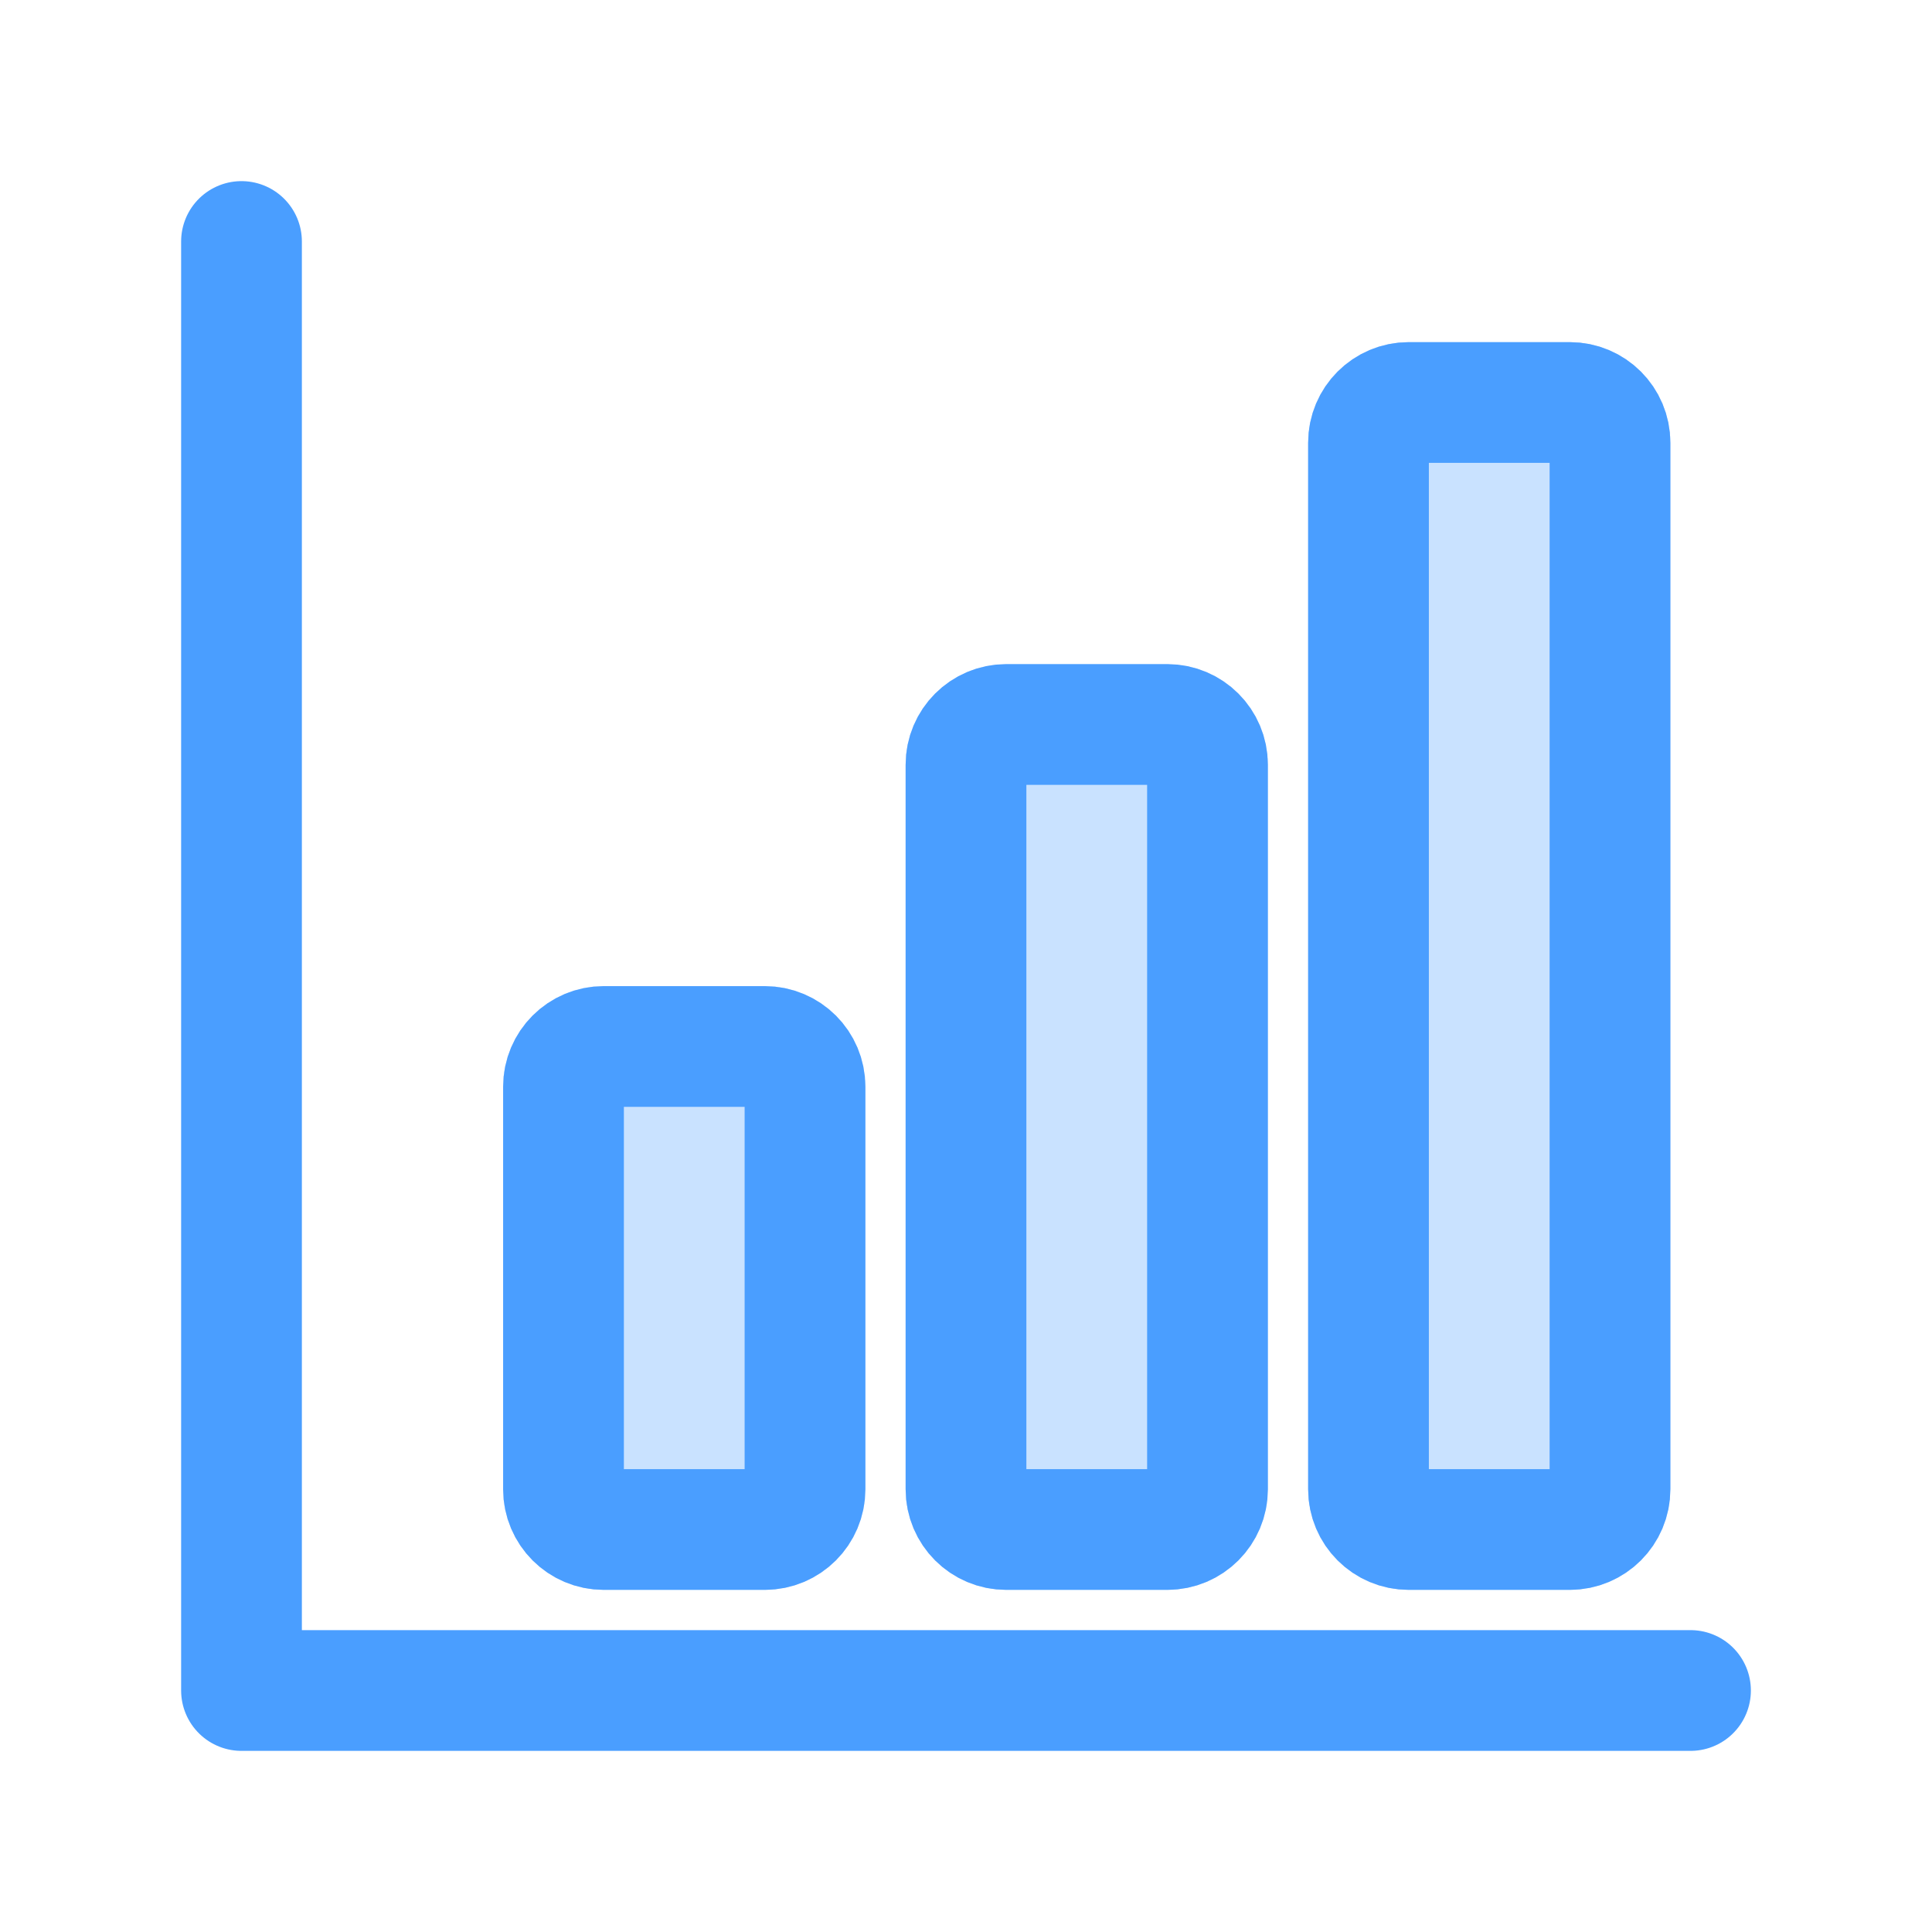
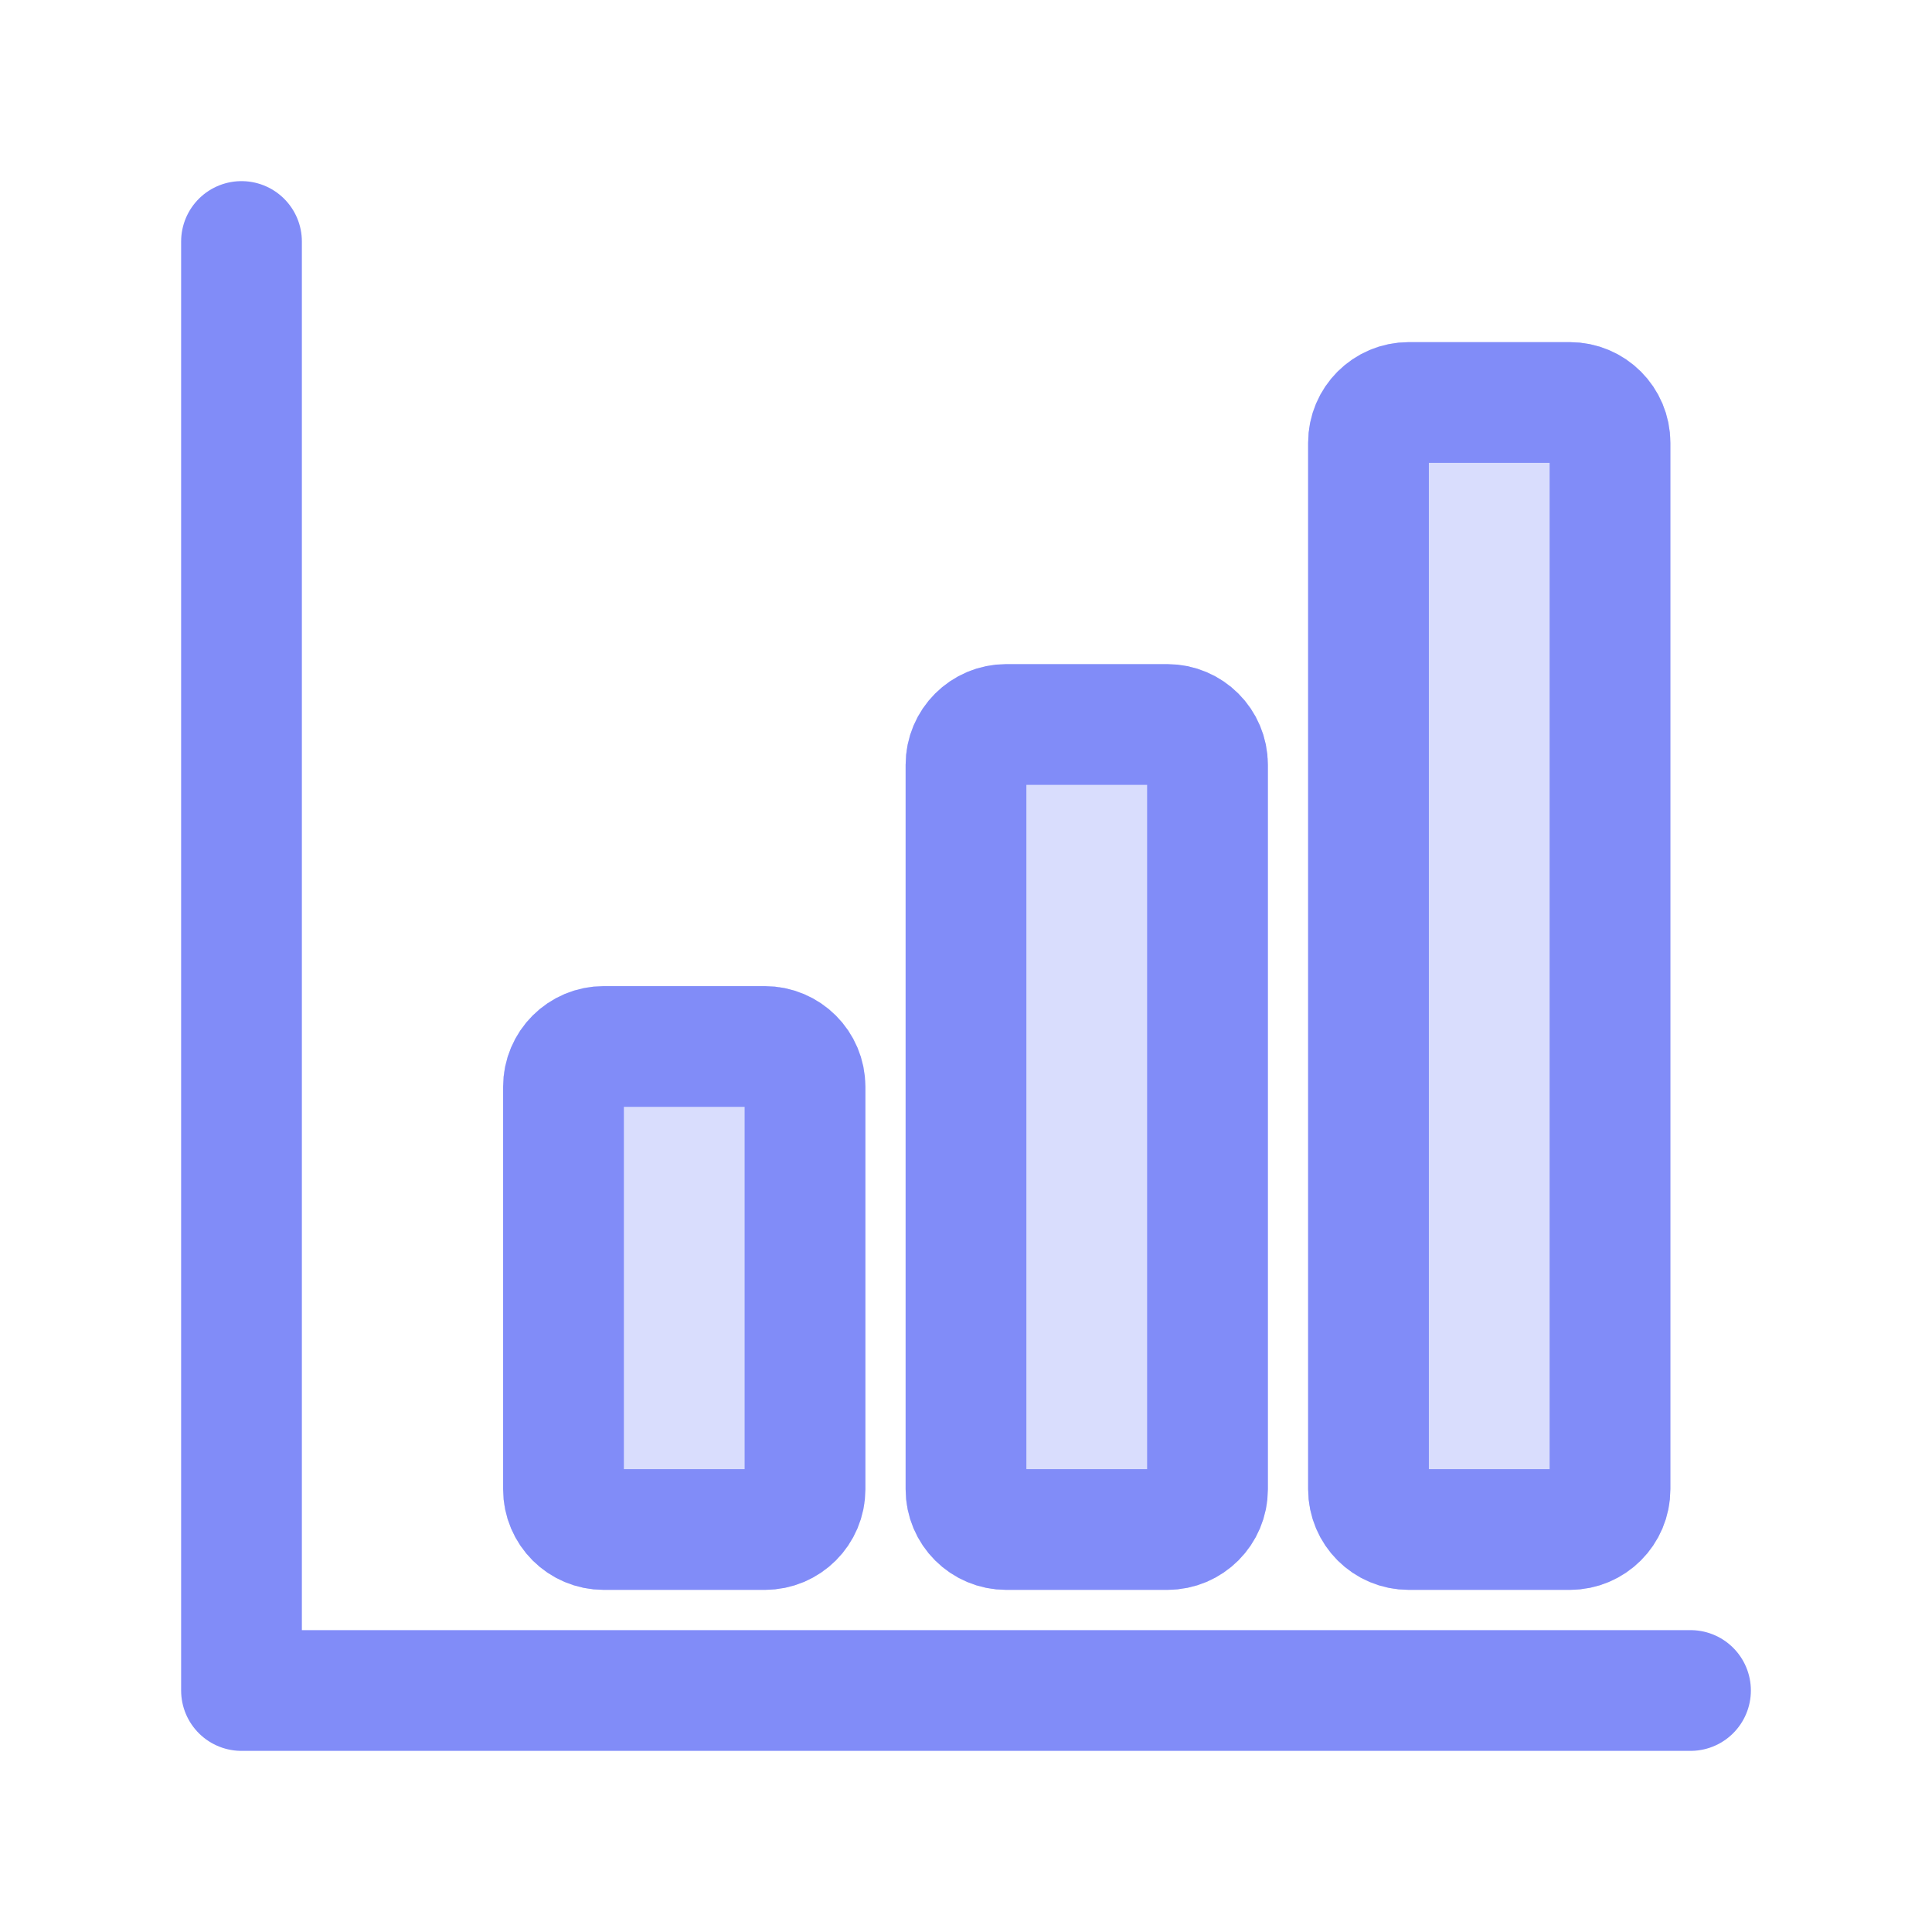
- <svg xmlns="http://www.w3.org/2000/svg" width="48" height="48" viewBox="0 0 24 24" fill="none" stroke="#4a9eff" stroke-width="1.5" stroke-linecap="round" stroke-linejoin="round">
+ <svg xmlns="http://www.w3.org/2000/svg" width="48" height="48" viewBox="0 0 24 24" fill="none" stroke="#818cf8" stroke-width="1.5" stroke-linecap="round" stroke-linejoin="round">
  <path d="M3 3v18h18" />
-   <rect x="7" y="13" width="3" height="6" rx="0.5" fill="#4a9eff" opacity="0.3" />
-   <rect x="12" y="9" width="3" height="10" rx="0.5" fill="#4a9eff" opacity="0.3" />
-   <rect x="17" y="5" width="3" height="14" rx="0.5" fill="#4a9eff" opacity="0.3" />
+   <rect x="7" y="13" width="3" height="6" rx="0.5" fill="#818cf8" opacity="0.3" />
+   <rect x="12" y="9" width="3" height="10" rx="0.5" fill="#818cf8" opacity="0.3" />
+   <rect x="17" y="5" width="3" height="14" rx="0.5" fill="#818cf8" opacity="0.3" />
  <rect x="7" y="13" width="3" height="6" rx="0.5" />
  <rect x="12" y="9" width="3" height="10" rx="0.5" />
  <rect x="17" y="5" width="3" height="14" rx="0.5" />
</svg>
